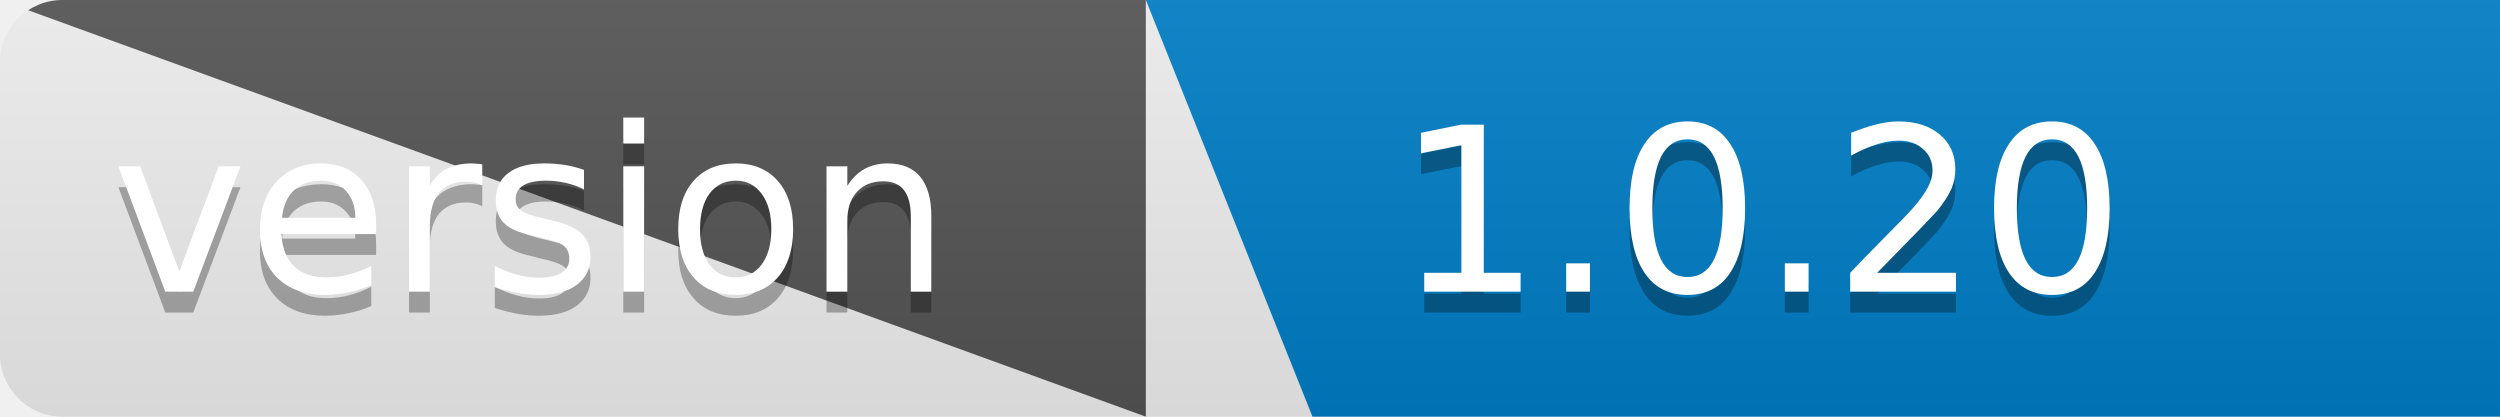
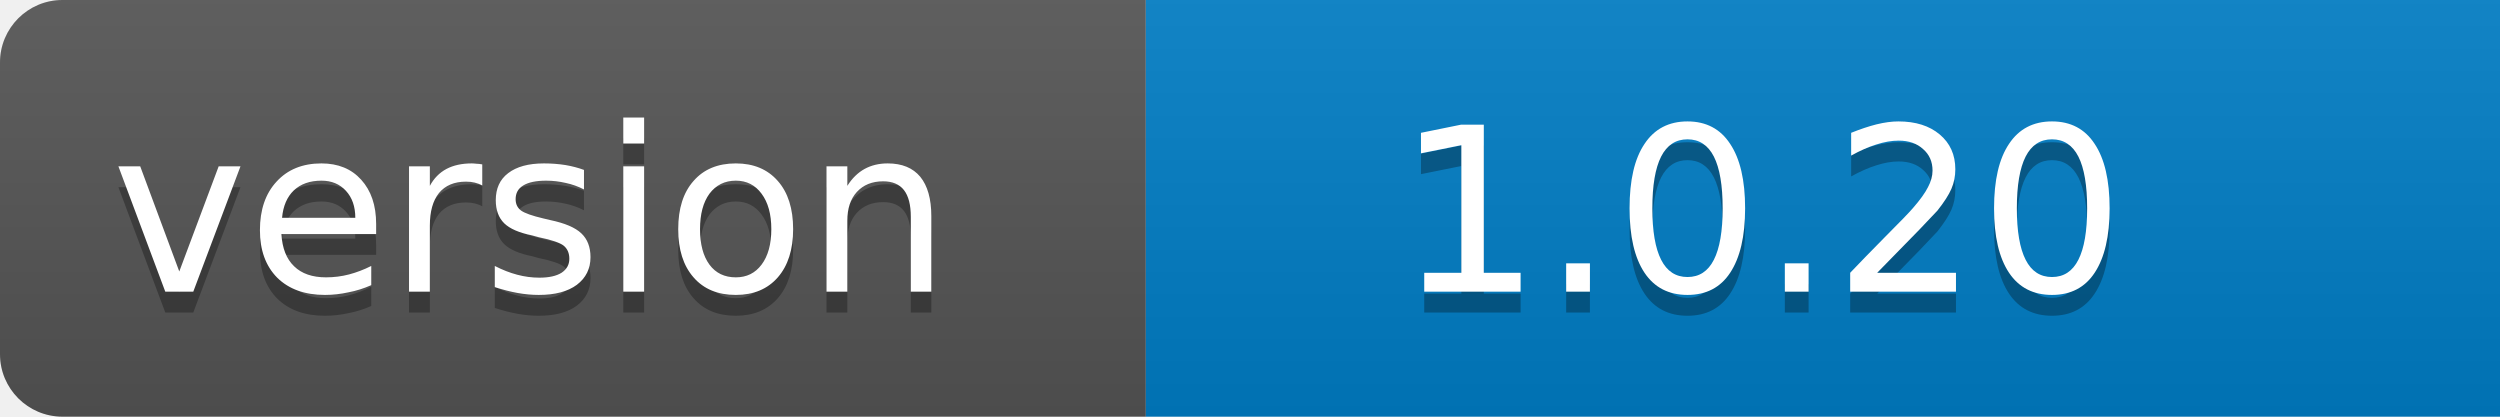
<svg xmlns="http://www.w3.org/2000/svg" width="120" height="20">
  <linearGradient id="b" x2="0" y2="100%">
    <stop offset="0" stop-color="#bbb" stop-opacity=".1" />
    <stop offset="1" stop-opacity=".1" />
  </linearGradient>
  <clipPath id="a">
    <rect width="130" height="20" rx="3" fill="#fff" />
  </clipPath>
  <g clip-path="url(#a)">
-     <path fill="#555" d="M0 0h55v20H55z" />
-     <path fill="#007ec6" d="M55 0h70v20H63z" />
+     <path fill="#555" d="M0 0h55v20H0z" />
+     <path fill="#007ec6" d="M55 0h70v20H55z" />
    <path fill="url(#b)" d="M0 0h130v20H0z" />
  </g>
  <g fill="#fff" text-anchor="middle" font-family="DejaVu Sans,Verdana,Geneva,sans-serif" font-size="11">
    <text x="25.5" y="15" fill="#010101" fill-opacity=".3">version</text>
    <text x="25.5" y="14">version</text>
    <text x="84.5" y="15" fill="#010101" fill-opacity=".3">1.0.20</text>
    <text x="84.5" y="14">1.0.20</text>
  </g>
</svg>
